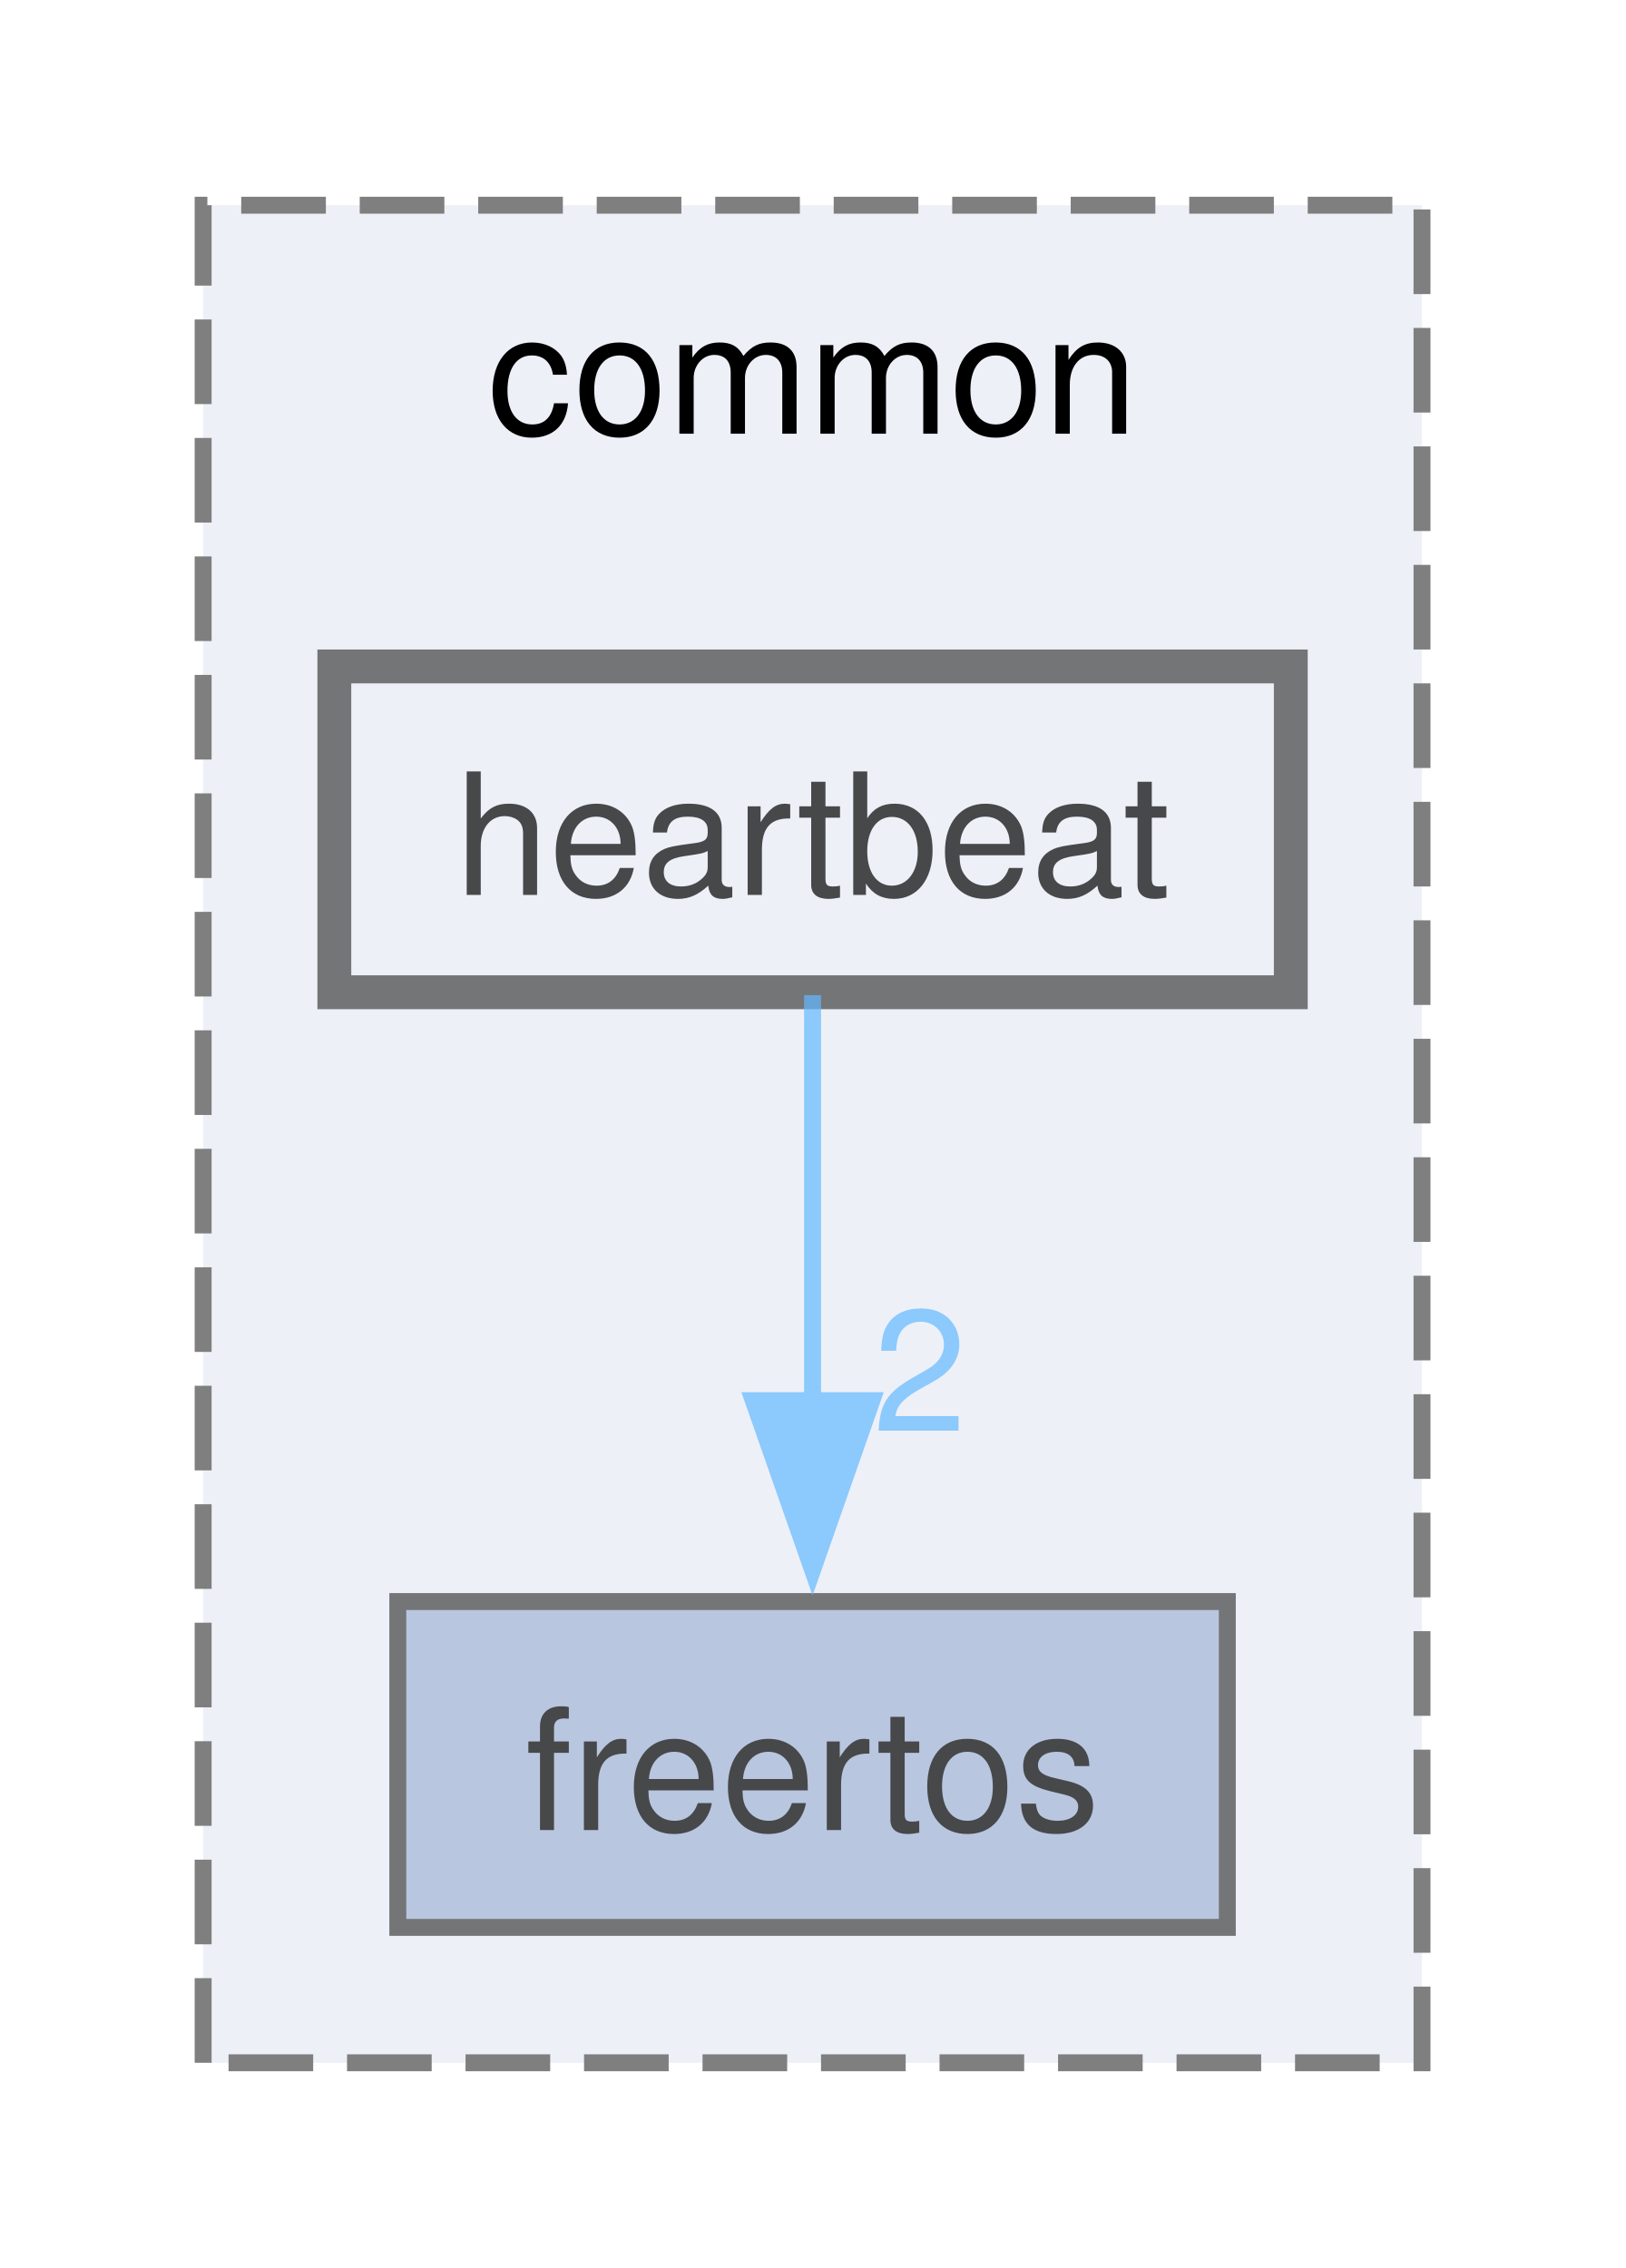
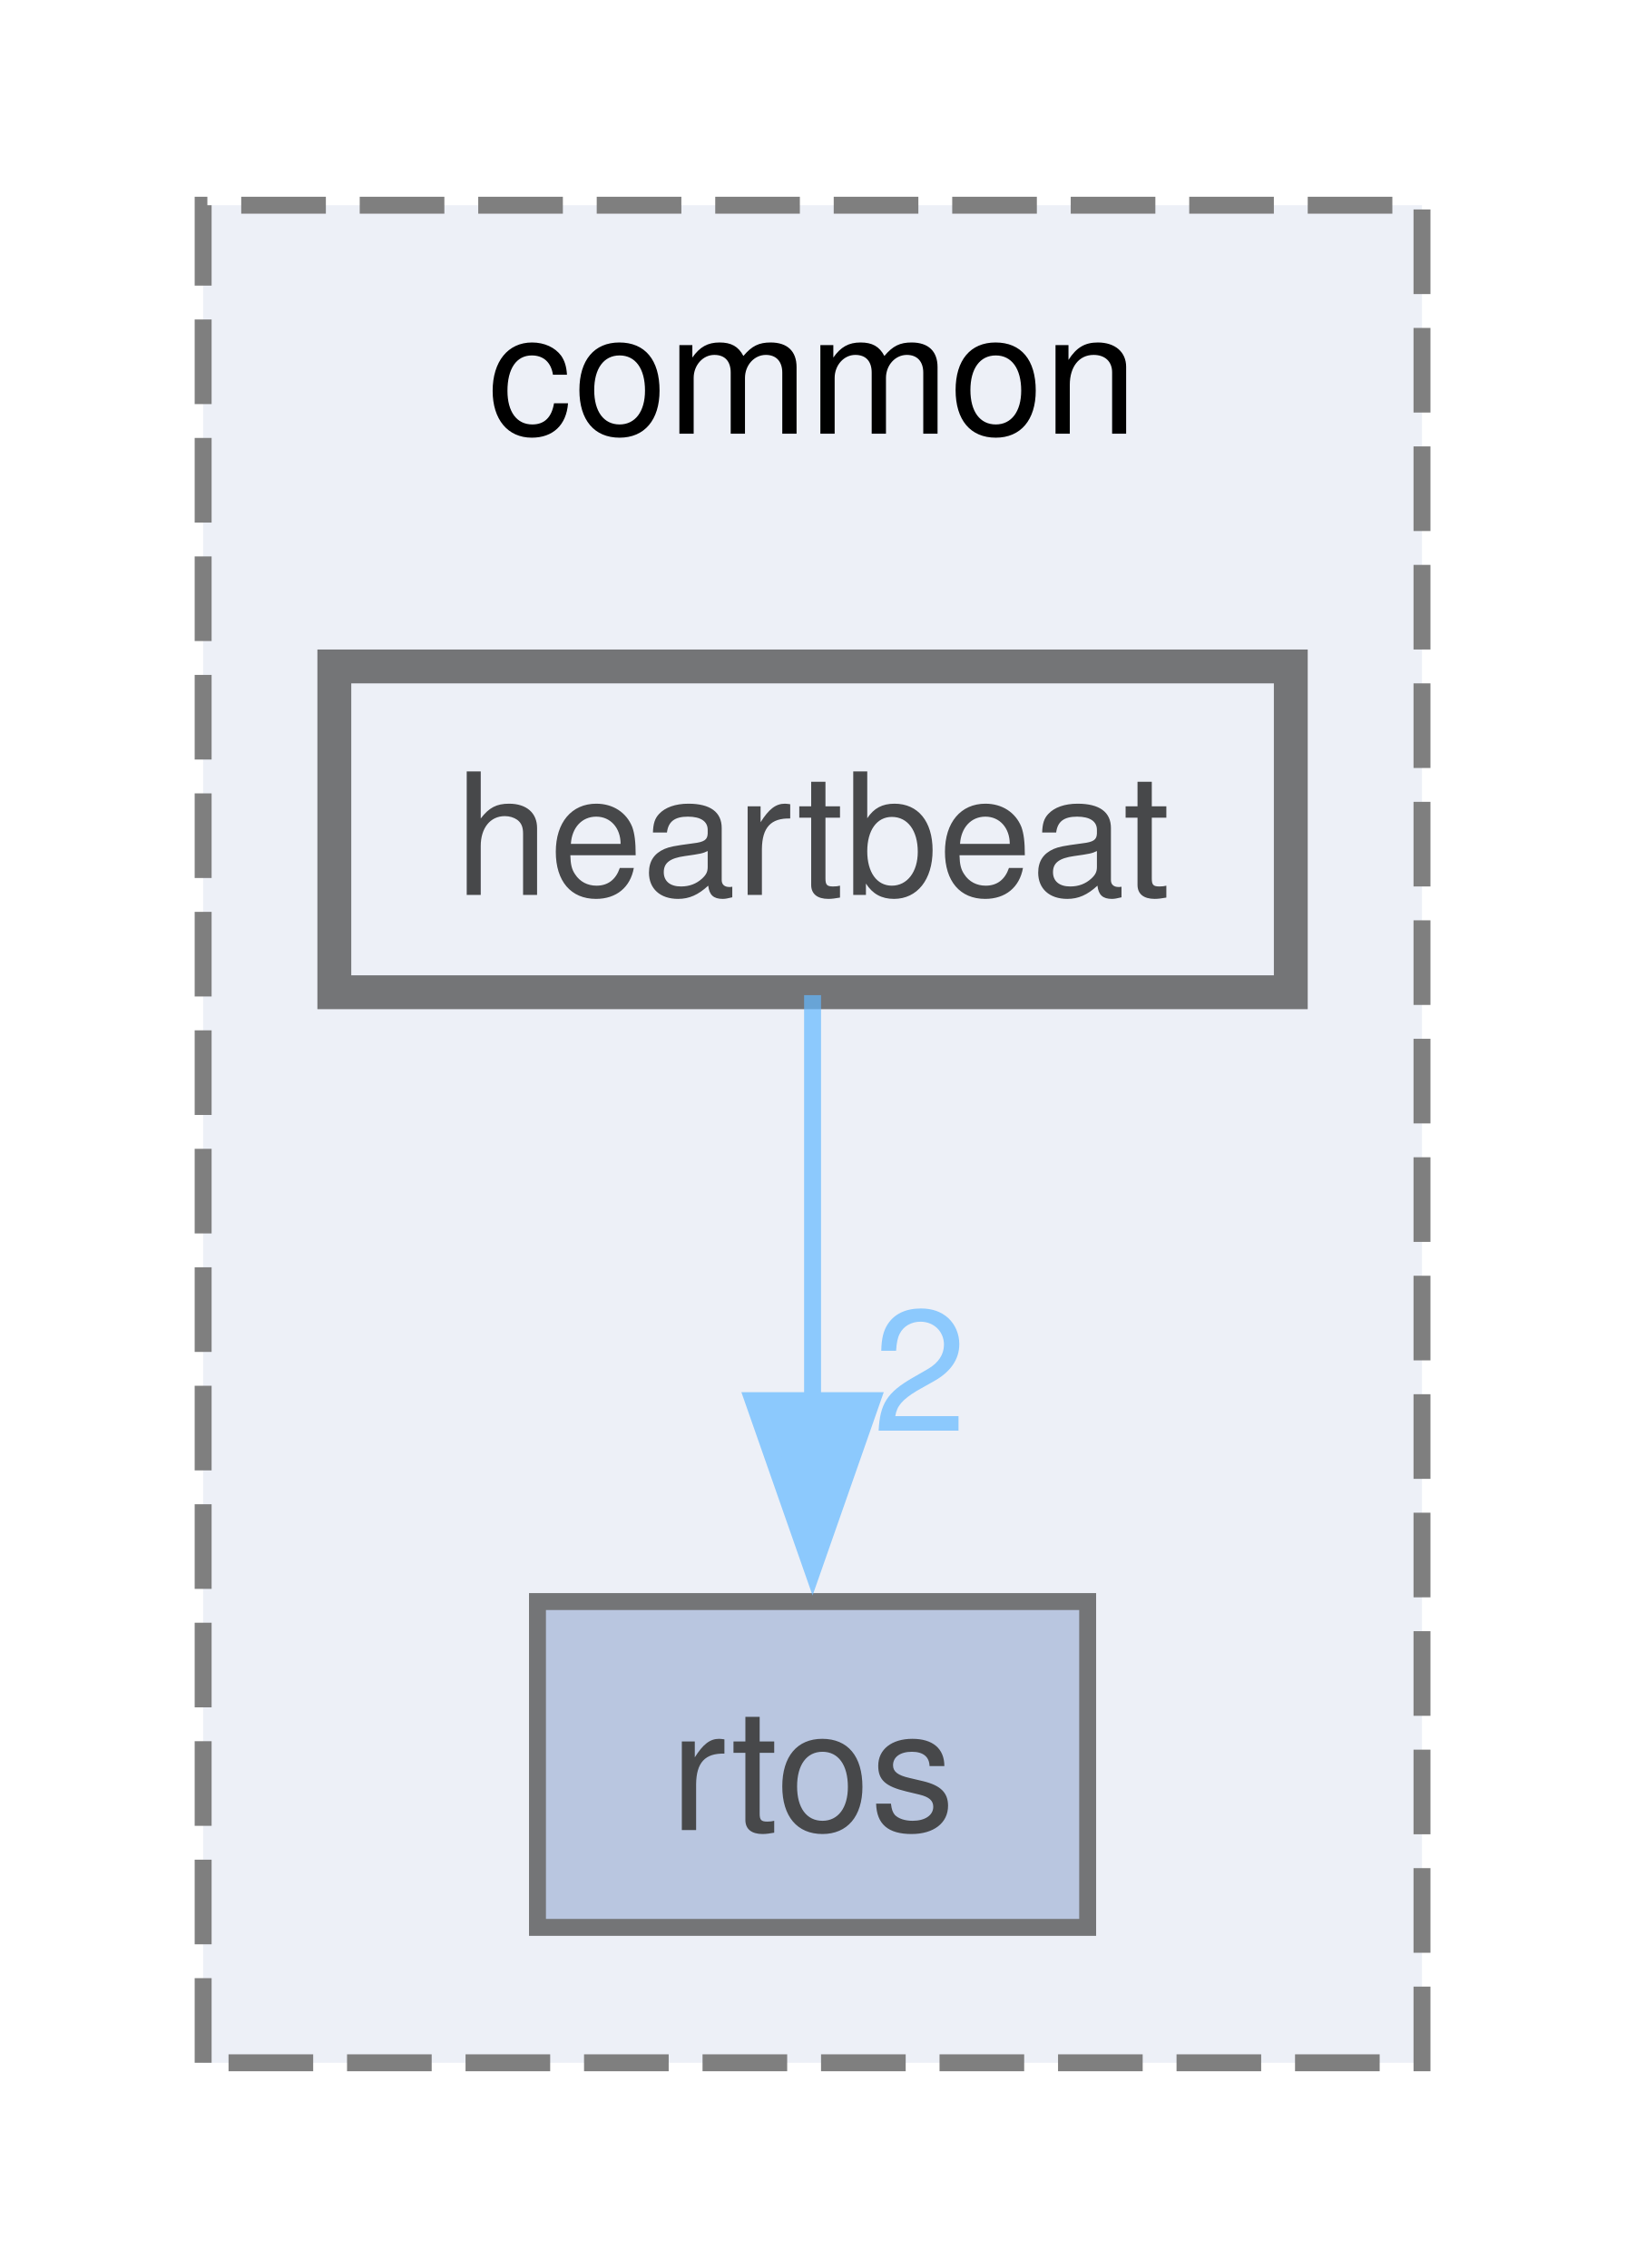
<svg xmlns="http://www.w3.org/2000/svg" xmlns:xlink="http://www.w3.org/1999/xlink" width="96pt" height="134pt" viewBox="0.00 0.00 96.00 133.75">
  <svg id="main" version="1.1" xml:space="preserve">
    <style type="text/css">
.node, .edge {opacity: 0.7;}
.node.selected, .edge.selected {opacity: 1;}
.edge:hover path { stroke: red; }
.edge:hover polygon { stroke: red; fill: red; }
</style>
    <svg id="graph" class="graph">
      <g id="graph0" class="graph" transform="scale(1 1) rotate(0) translate(4 129.75)">
        <g id="clust1" class="cluster">
          <g id="a_clust1">
            <a xlink:href="dir_5e269a536bf5351fb01f412fd1d14980.html" target="_top" xlink:title="common">
              <polygon fill="#edf0f7" stroke="#7f7f7f" stroke-dasharray="5,2" points="8,-8 8,-117.75 80,-117.75 80,-8 8,-8" />
              <text text-anchor="middle" x="44" y="-104.25" font-family="Helvetica,sans-Serif" font-size="10.00">common</text>
            </a>
          </g>
        </g>
        <g id="node1" class="node">
          <g id="a_node1">
-             <a xlink:href="dir_a0404cfc771ff652a4e2c08330cd60b5.html" target="_top" xlink:title="freertos">
-               <polygon fill="#a2b4d6" stroke="#404040" points="68.5,-35.25 19.5,-35.25 19.5,-16 68.5,-16 68.5,-35.25" />
-               <text text-anchor="middle" x="44" y="-21.75" font-family="Helvetica,sans-Serif" font-size="10.00">freertos</text>
+             <a xlink:href="dir_9424cb1b60fcb81b865b6a89e475e98f.html" target="_top" xlink:title="rtos">
+               <polygon fill="#a2b4d6" stroke="#404040" points="60.25,-35.25 27.75,-35.25 27.75,-16 60.25,-16 60.25,-35.25" />
+               <text text-anchor="middle" x="44" y="-21.75" font-family="Helvetica,sans-Serif" font-size="10.00">rtos</text>
            </a>
          </g>
        </g>
        <g id="node2" class="node">
          <g id="a_node2">
            <a xlink:href="dir_4a6ec368b086351a0f762154441fb88d.html" target="_top" xlink:title="heartbeat">
              <polygon fill="#edf0f7" stroke="#404040" stroke-width="2" points="72.25,-90.5 15.75,-90.5 15.75,-71.25 72.25,-71.25 72.25,-90.5" />
              <text text-anchor="middle" x="44" y="-77" font-family="Helvetica,sans-Serif" font-size="10.00">heartbeat</text>
            </a>
          </g>
        </g>
        <g id="edge1" class="edge">
          <g id="a_edge1">
-             <a xlink:href="dir_000038_000034.html" target="_top">
+             <a xlink:href="dir_000037_000056.html" target="_top">
              <path fill="none" stroke="#63b8ff" d="M44,-71.08C44,-64.57 44,-55.42 44,-47.12" />
              <polygon fill="#63b8ff" stroke="#63b8ff" points="47.5,-47.12 44,-37.12 40.5,-47.12 47.5,-47.12" />
            </a>
          </g>
          <g id="a_edge1-headlabel">
-             <a xlink:href="dir_000038_000034.html" target="_top" xlink:title="2">
+             <a xlink:href="dir_000037_000056.html" target="_top" xlink:title="2">
              <text text-anchor="middle" x="50.34" y="-45.33" font-family="Helvetica,sans-Serif" font-size="10.00" fill="#63b8ff">2</text>
            </a>
          </g>
        </g>
      </g>
    </svg>
  </svg>
  <style type="text/css">

[data-mouse-over-selected='false'] { opacity: 0.7; }
[data-mouse-over-selected='true']  { opacity: 1.0; }

</style>
</svg>
